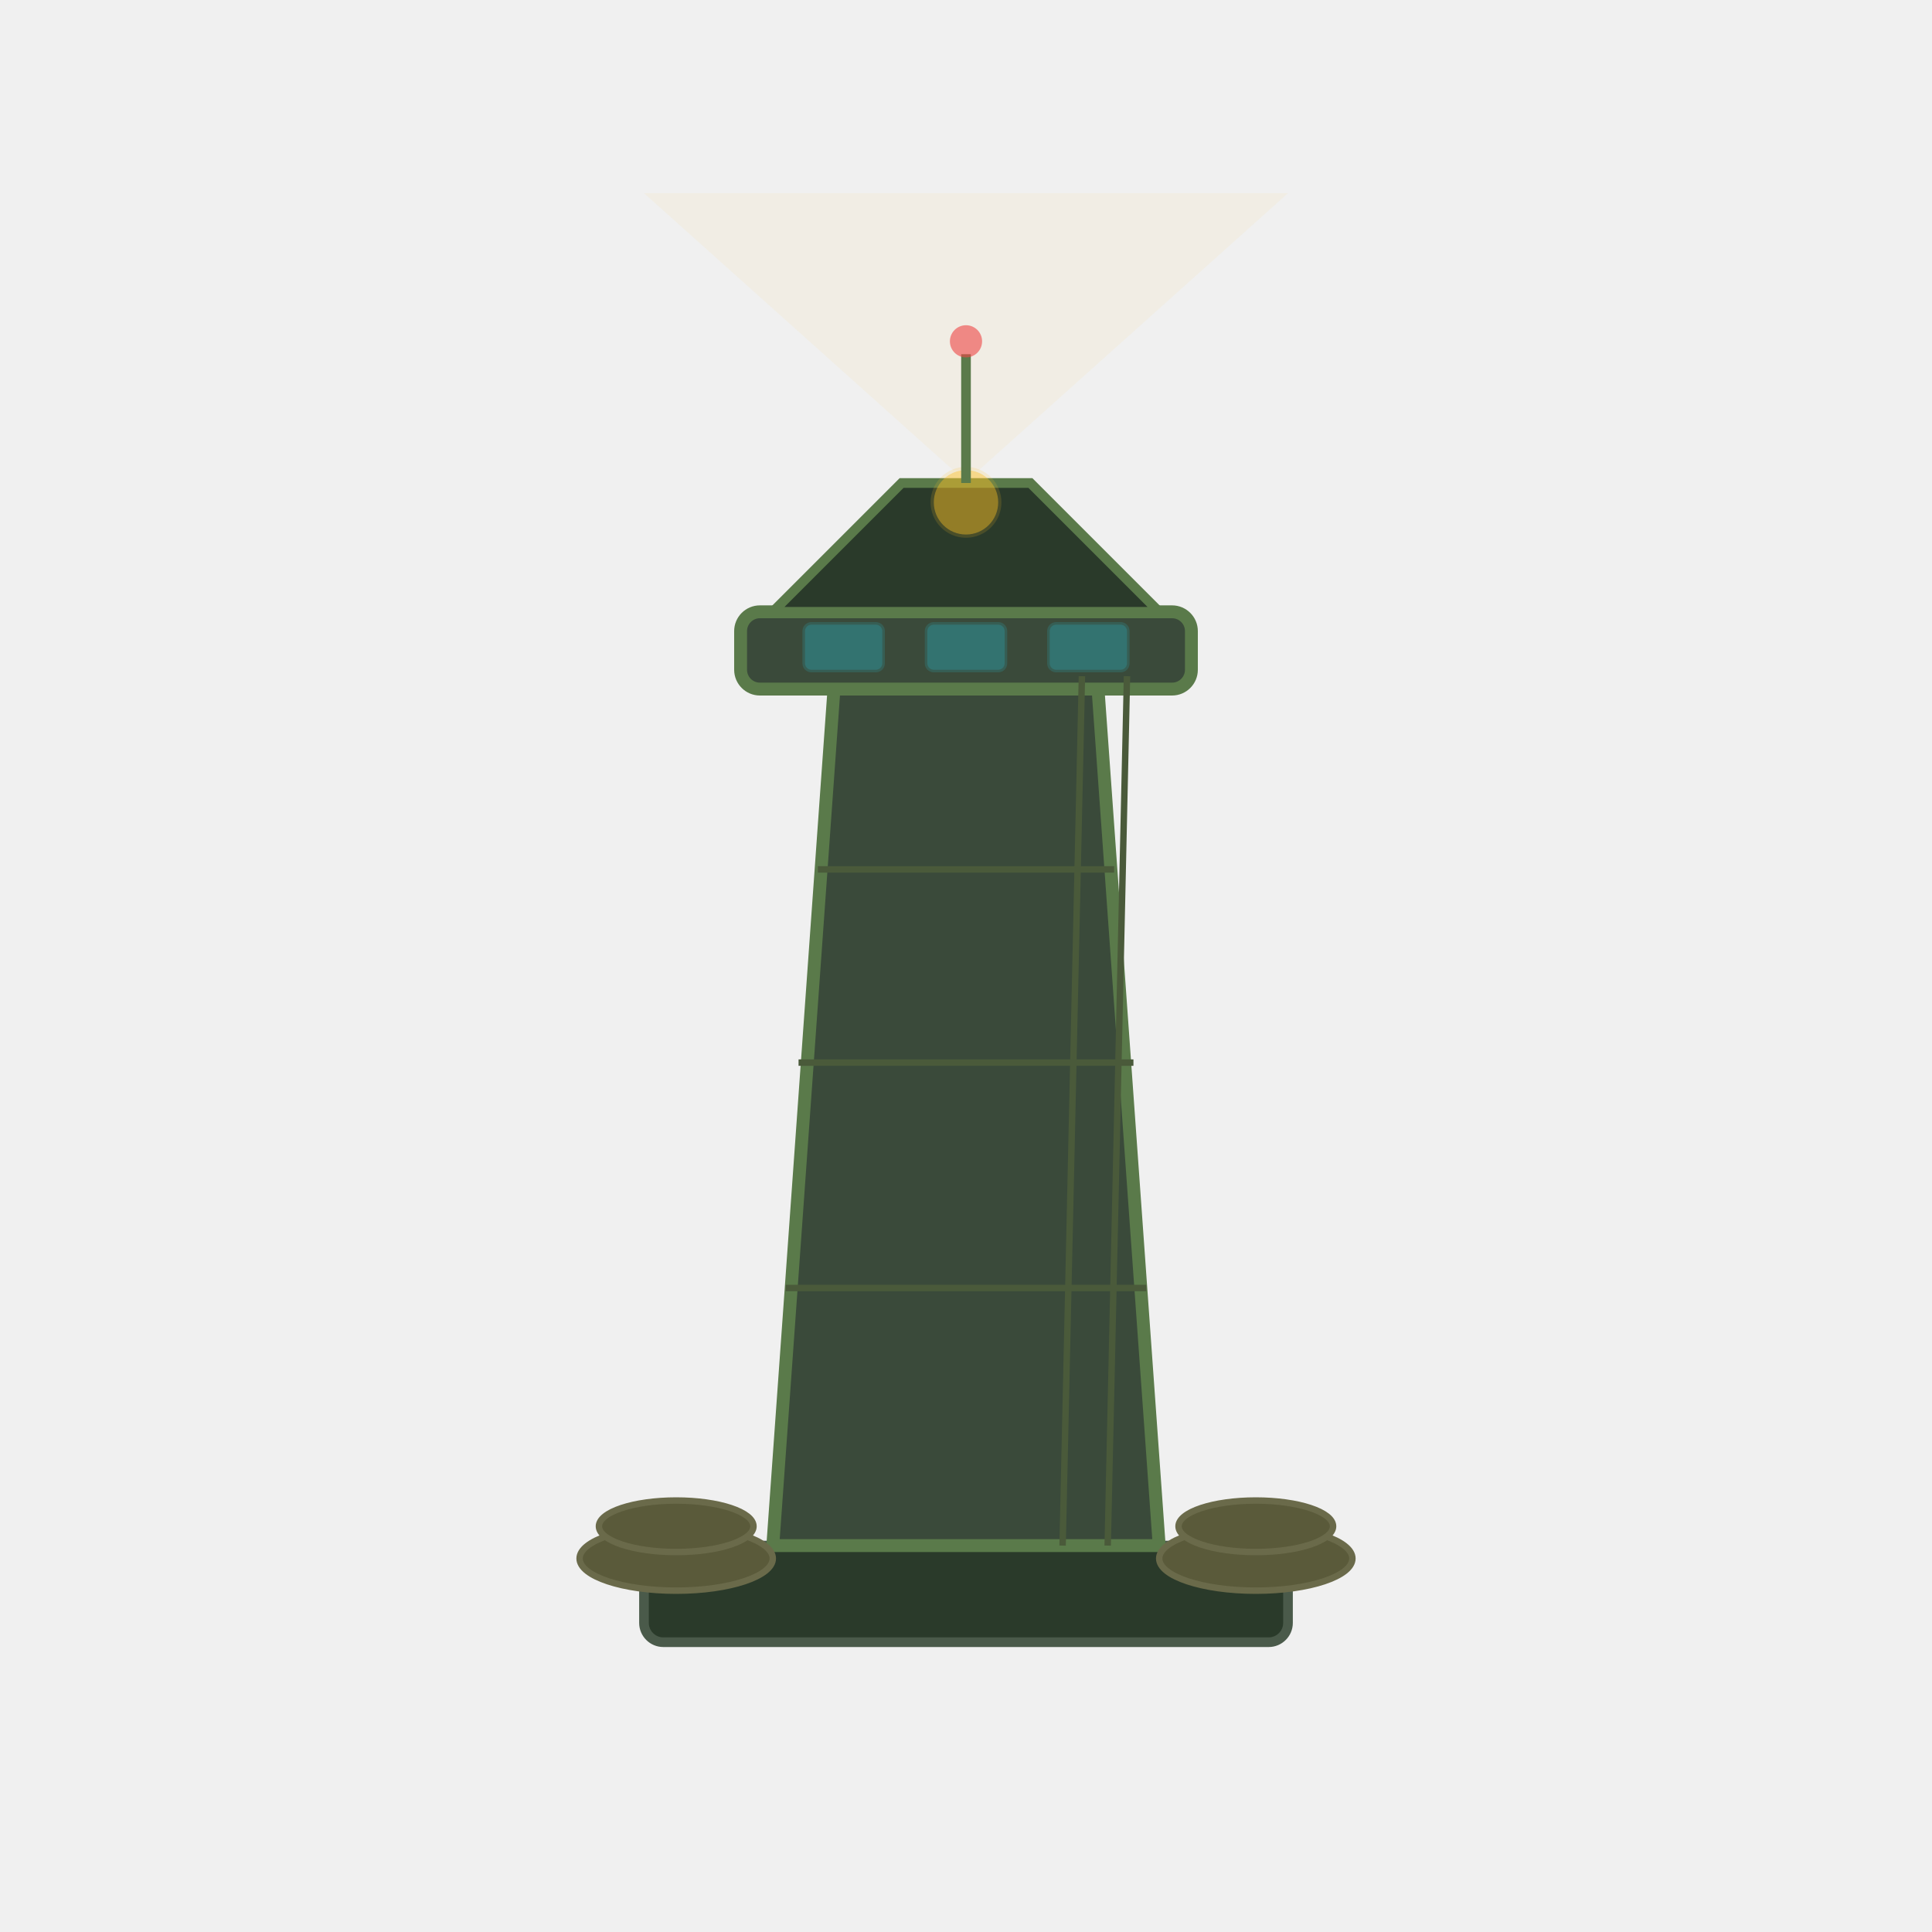
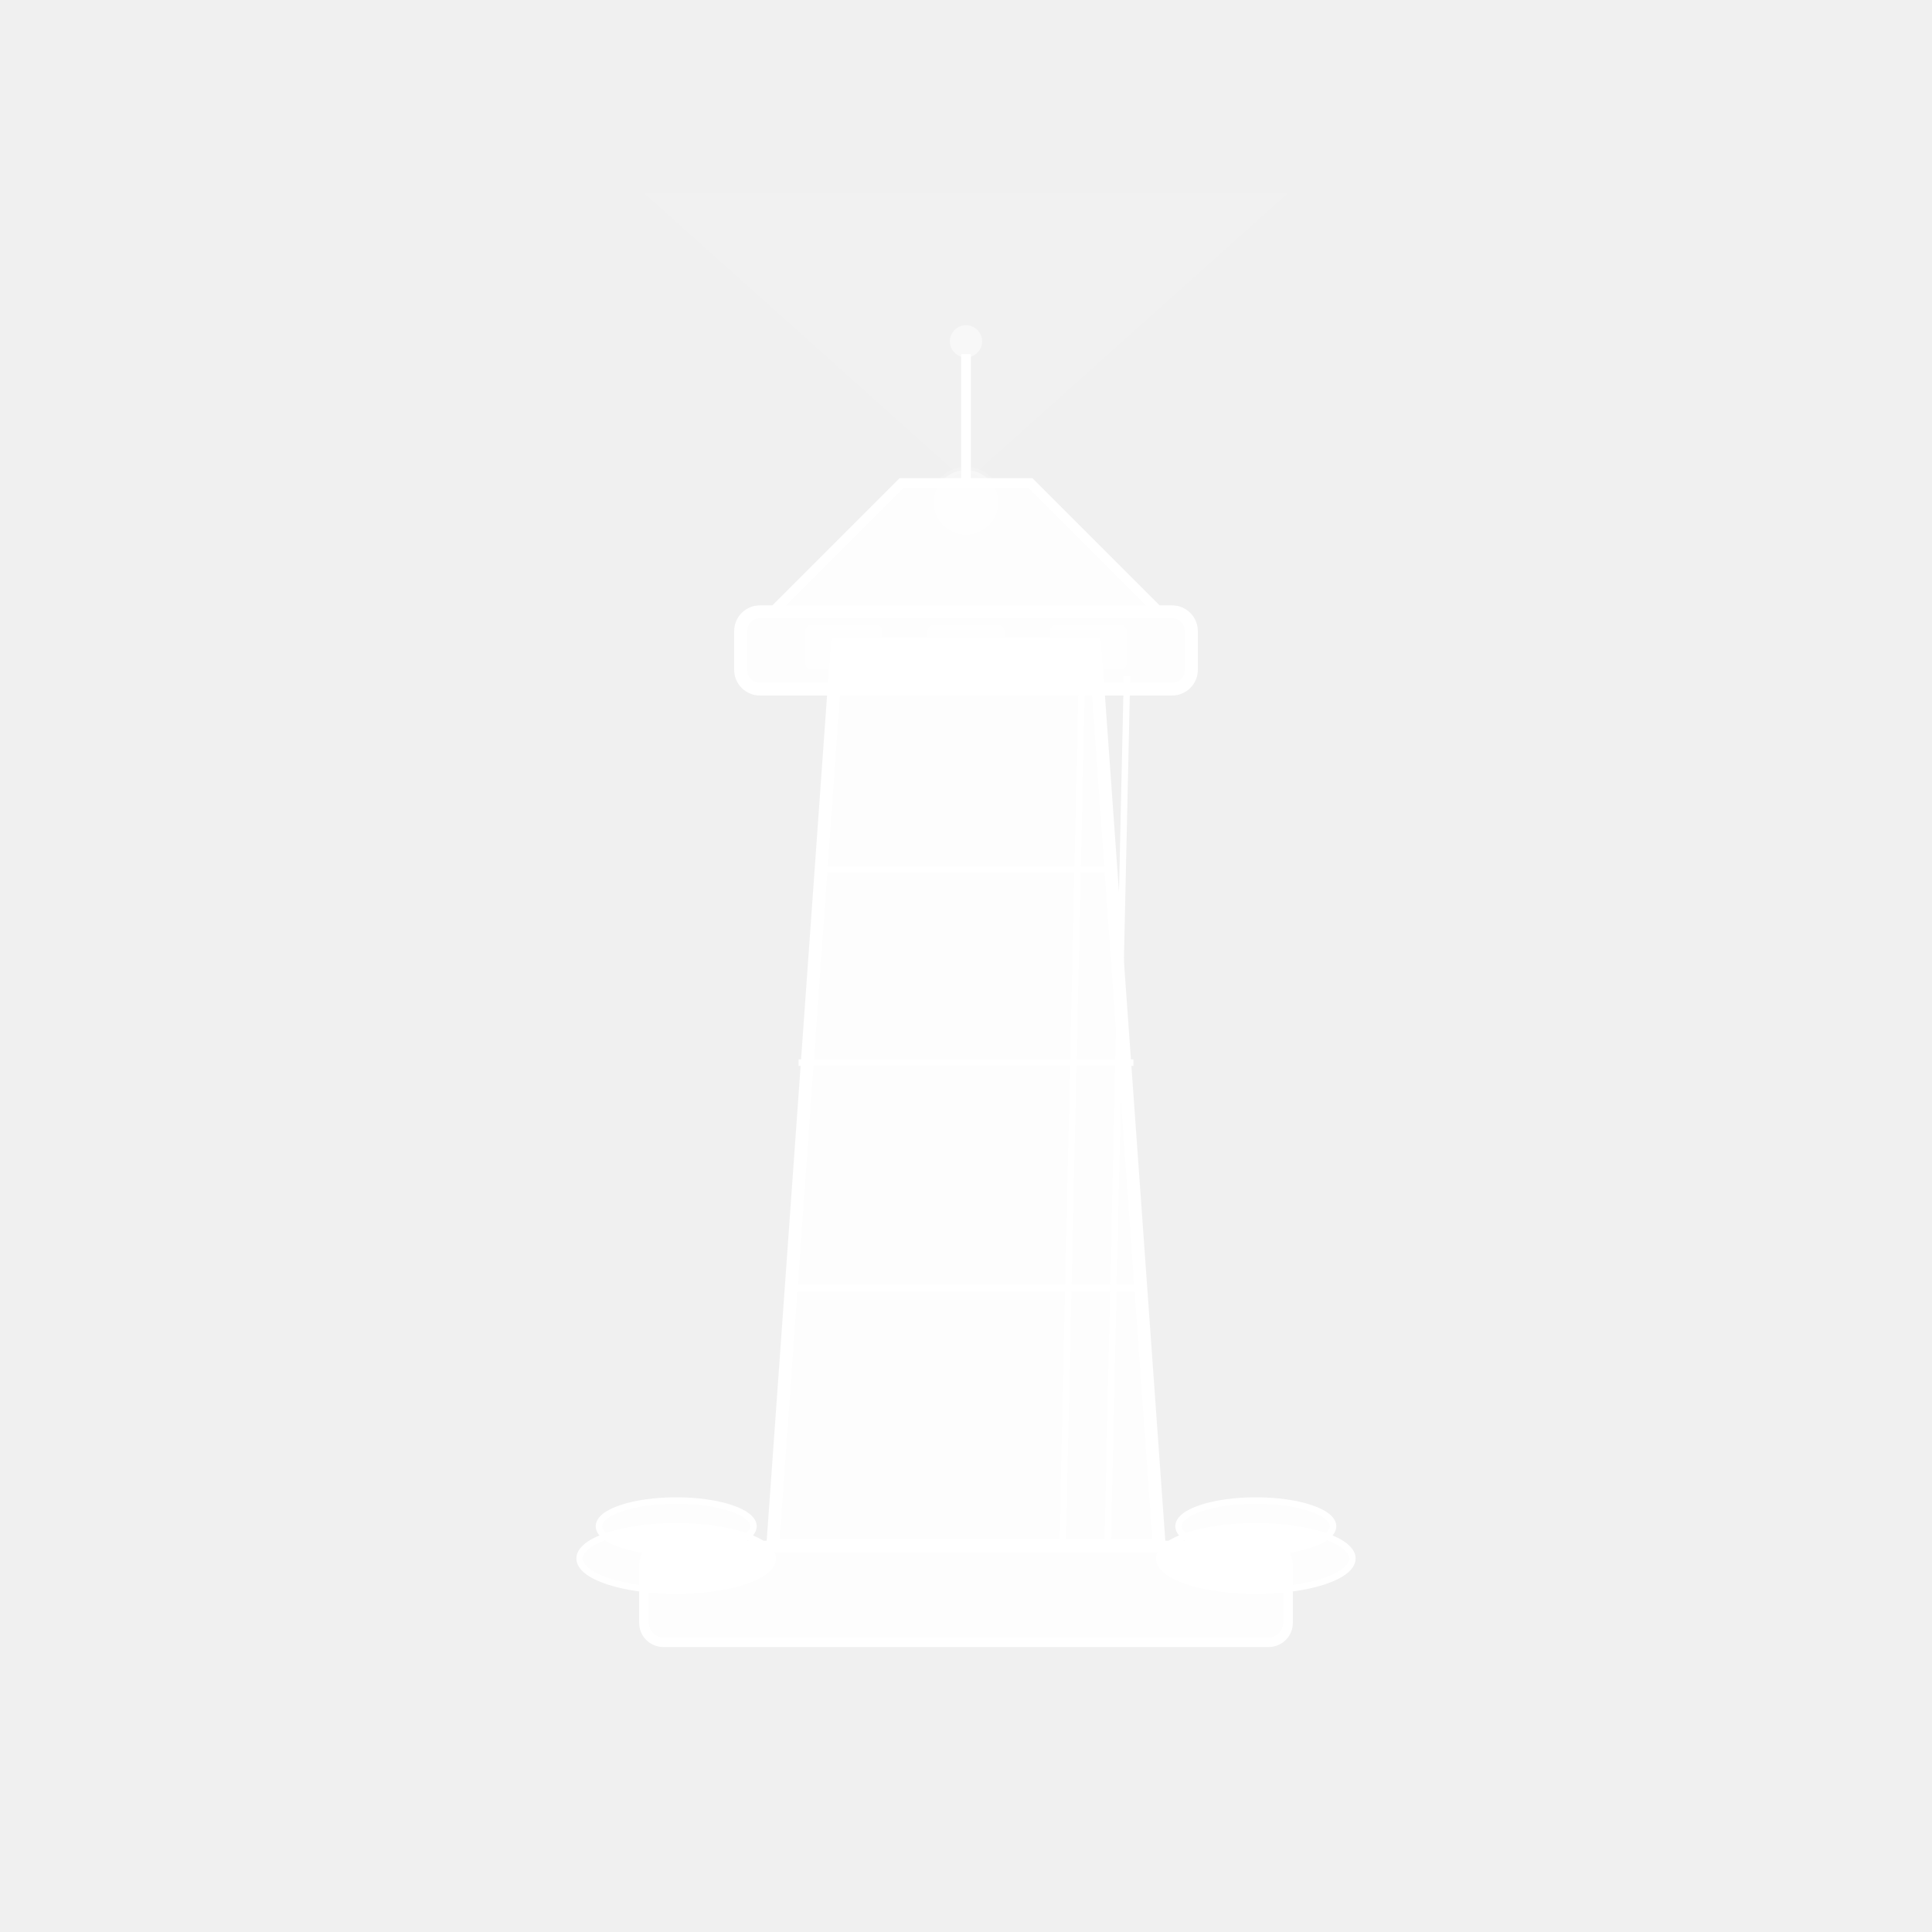
- <svg xmlns="http://www.w3.org/2000/svg" viewBox="0 0 300 300">
-   <rect x="100" y="240" width="100" height="15" rx="3" fill="#2a3a2a" stroke="#4a5a4a" stroke-width="1.5" />
-   <polygon points="120,240 180,240 170,100 130,100" fill="#3a4a3a" stroke="#5a7a4a" stroke-width="2" />
-   <line x1="122" y1="200" x2="178" y2="200" stroke="#4a5a3a" stroke-width="1" />
-   <line x1="124" y1="165" x2="176" y2="165" stroke="#4a5a3a" stroke-width="1" />
-   <line x1="127" y1="135" x2="173" y2="135" stroke="#4a5a3a" stroke-width="1" />
-   <rect x="115" y="95" width="70" height="12" rx="3" fill="#3a4a3a" stroke="#5a7a4a" stroke-width="2" />
-   <rect x="125" y="97" width="12" height="7" rx="1" fill="#22d3ee" opacity="0.3" stroke="#22d3ee" stroke-width="0.8" stroke-opacity="0.5" />
-   <rect x="144" y="97" width="12" height="7" rx="1" fill="#22d3ee" opacity="0.3" stroke="#22d3ee" stroke-width="0.8" stroke-opacity="0.5" />
-   <rect x="163" y="97" width="12" height="7" rx="1" fill="#22d3ee" opacity="0.3" stroke="#22d3ee" stroke-width="0.8" stroke-opacity="0.5" />
-   <polygon points="120,95 180,95 160,75 140,75" fill="#2a3a2a" stroke="#5a7a4a" stroke-width="1.5" />
-   <circle cx="150" cy="78" r="5" fill="#fbbf24" opacity="0.5" stroke="#fbbf24" stroke-width="1" stroke-opacity="0.3" />
-   <polygon points="148,73 100,30 200,30 152,73" fill="#fbbf24" opacity="0.06" />
-   <line x1="150" y1="75" x2="150" y2="55" stroke="#5a7a4a" stroke-width="1.5" />
-   <circle cx="150" cy="53" r="2.5" fill="#ef4444" opacity="0.6" />
-   <ellipse cx="105" cy="242" rx="15" ry="5" fill="#5a5a3a" stroke="#6a6a4a" stroke-width="1" />
-   <ellipse cx="105" cy="237" rx="12" ry="4" fill="#5a5a3a" stroke="#6a6a4a" stroke-width="1" />
-   <ellipse cx="195" cy="242" rx="15" ry="5" fill="#5a5a3a" stroke="#6a6a4a" stroke-width="1" />
-   <ellipse cx="195" cy="237" rx="12" ry="4" fill="#5a5a3a" stroke="#6a6a4a" stroke-width="1" />
-   <line x1="165" y1="240" x2="168" y2="105" stroke="#4a5a3a" stroke-width="1" />
-   <line x1="172" y1="240" x2="175" y2="105" stroke="#4a5a3a" stroke-width="1" />
+ <svg xmlns="http://www.w3.org/2000/svg" viewBox="0 0 300 300" fill-opacity="0.85">
+   <rect x="100" y="240" width="100" height="15" rx="3" fill="#ffffff" stroke="#ffffff" stroke-width="1.5" />
+   <polygon points="120,240 180,240 170,100 130,100" fill="#ffffff" stroke="#ffffff" stroke-width="2" />
+   <line x1="122" y1="200" x2="178" y2="200" stroke="#ffffff" stroke-width="1" />
+   <line x1="124" y1="165" x2="176" y2="165" stroke="#ffffff" stroke-width="1" />
+   <line x1="127" y1="135" x2="173" y2="135" stroke="#ffffff" stroke-width="1" />
+   <rect x="115" y="95" width="70" height="12" rx="3" fill="#ffffff" stroke="#ffffff" stroke-width="2" />
+   <rect x="125" y="97" width="12" height="7" rx="1" fill="#ffffff" opacity="0.3" stroke="#ffffff" stroke-width="0.8" stroke-opacity="0.5" />
+   <rect x="144" y="97" width="12" height="7" rx="1" fill="#ffffff" opacity="0.3" stroke="#ffffff" stroke-width="0.8" stroke-opacity="0.5" />
+   <rect x="163" y="97" width="12" height="7" rx="1" fill="#ffffff" opacity="0.3" stroke="#ffffff" stroke-width="0.8" stroke-opacity="0.5" />
+   <polygon points="120,95 180,95 160,75 140,75" fill="#ffffff" stroke="#ffffff" stroke-width="1.5" />
+   <circle cx="150" cy="78" r="5" fill="#ffffff" opacity="0.5" stroke="#ffffff" stroke-width="1" stroke-opacity="0.3" />
+   <polygon points="148,73 100,30 200,30 152,73" fill="#ffffff" opacity="0.06" />
+   <line x1="150" y1="75" x2="150" y2="55" stroke="#ffffff" stroke-width="1.5" />
+   <circle cx="150" cy="53" r="2.5" fill="#ffffff" opacity="0.6" />
+   <ellipse cx="105" cy="242" rx="15" ry="5" fill="#ffffff" stroke="#ffffff" stroke-width="1" />
+   <ellipse cx="105" cy="237" rx="12" ry="4" fill="#ffffff" stroke="#ffffff" stroke-width="1" />
+   <ellipse cx="195" cy="242" rx="15" ry="5" fill="#ffffff" stroke="#ffffff" stroke-width="1" />
+   <ellipse cx="195" cy="237" rx="12" ry="4" fill="#ffffff" stroke="#ffffff" stroke-width="1" />
+   <line x1="165" y1="240" x2="168" y2="105" stroke="#ffffff" stroke-width="1" />
+   <line x1="172" y1="240" x2="175" y2="105" stroke="#ffffff" stroke-width="1" />
</svg>
